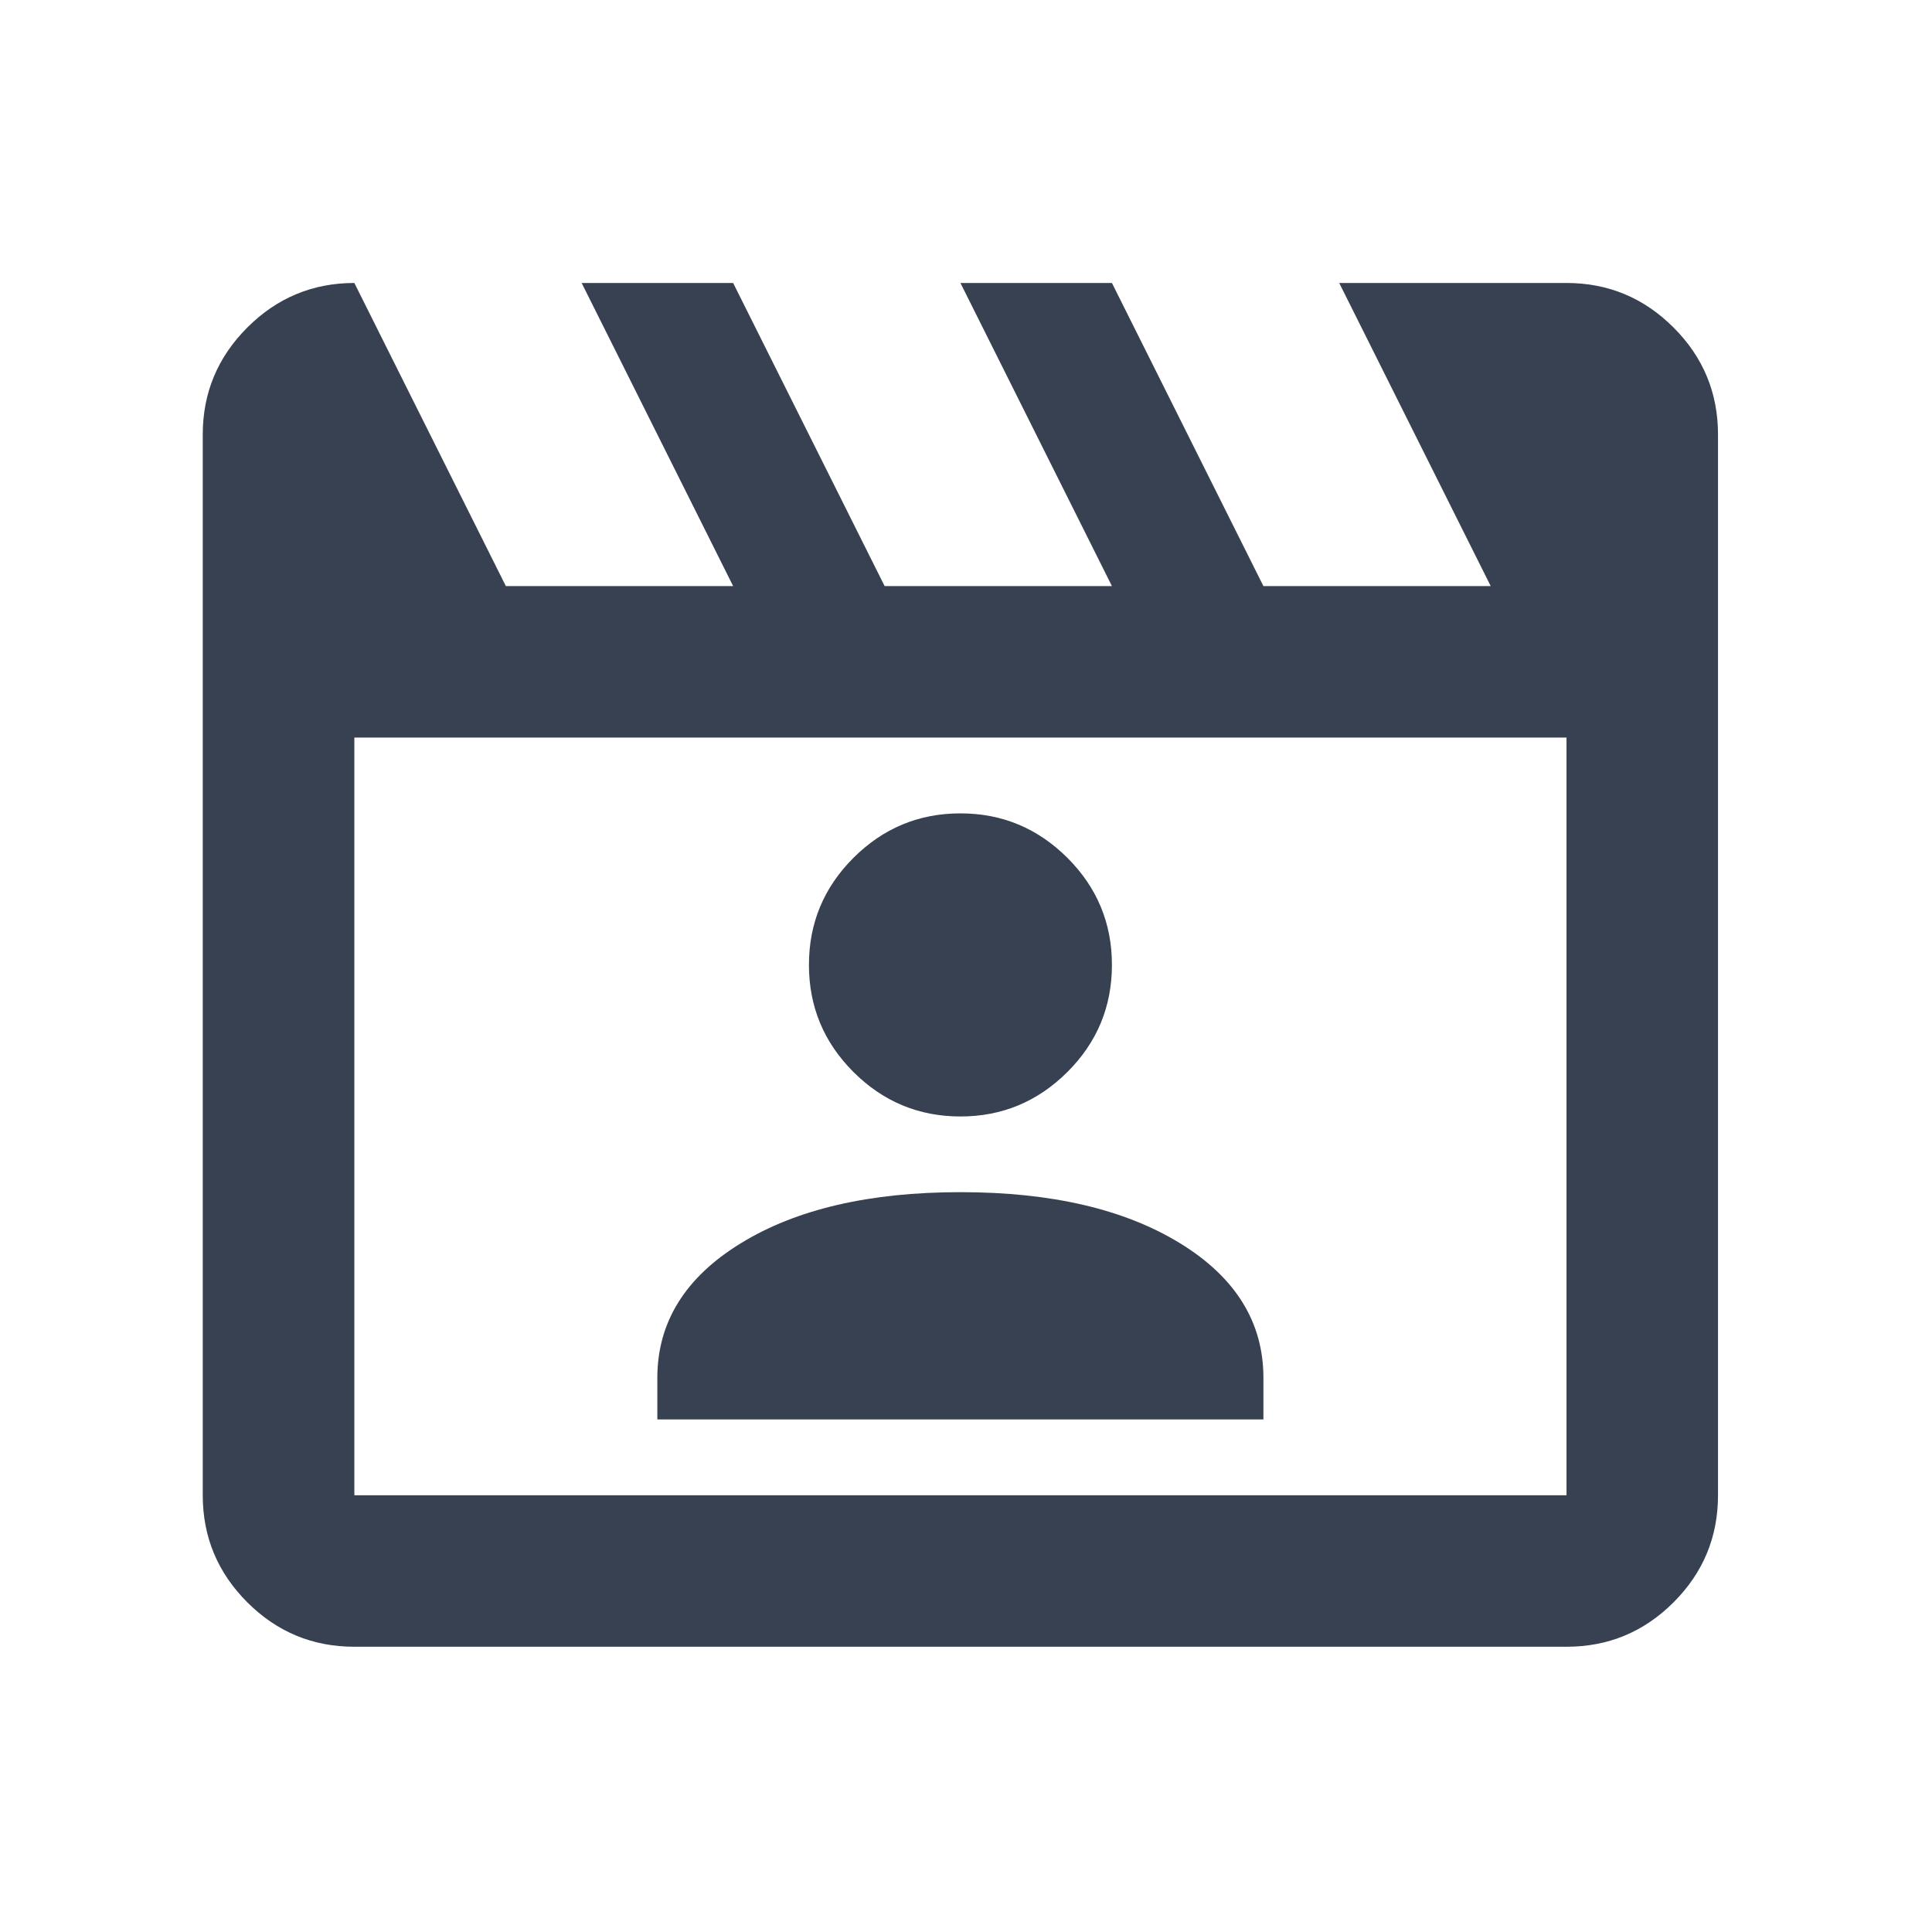
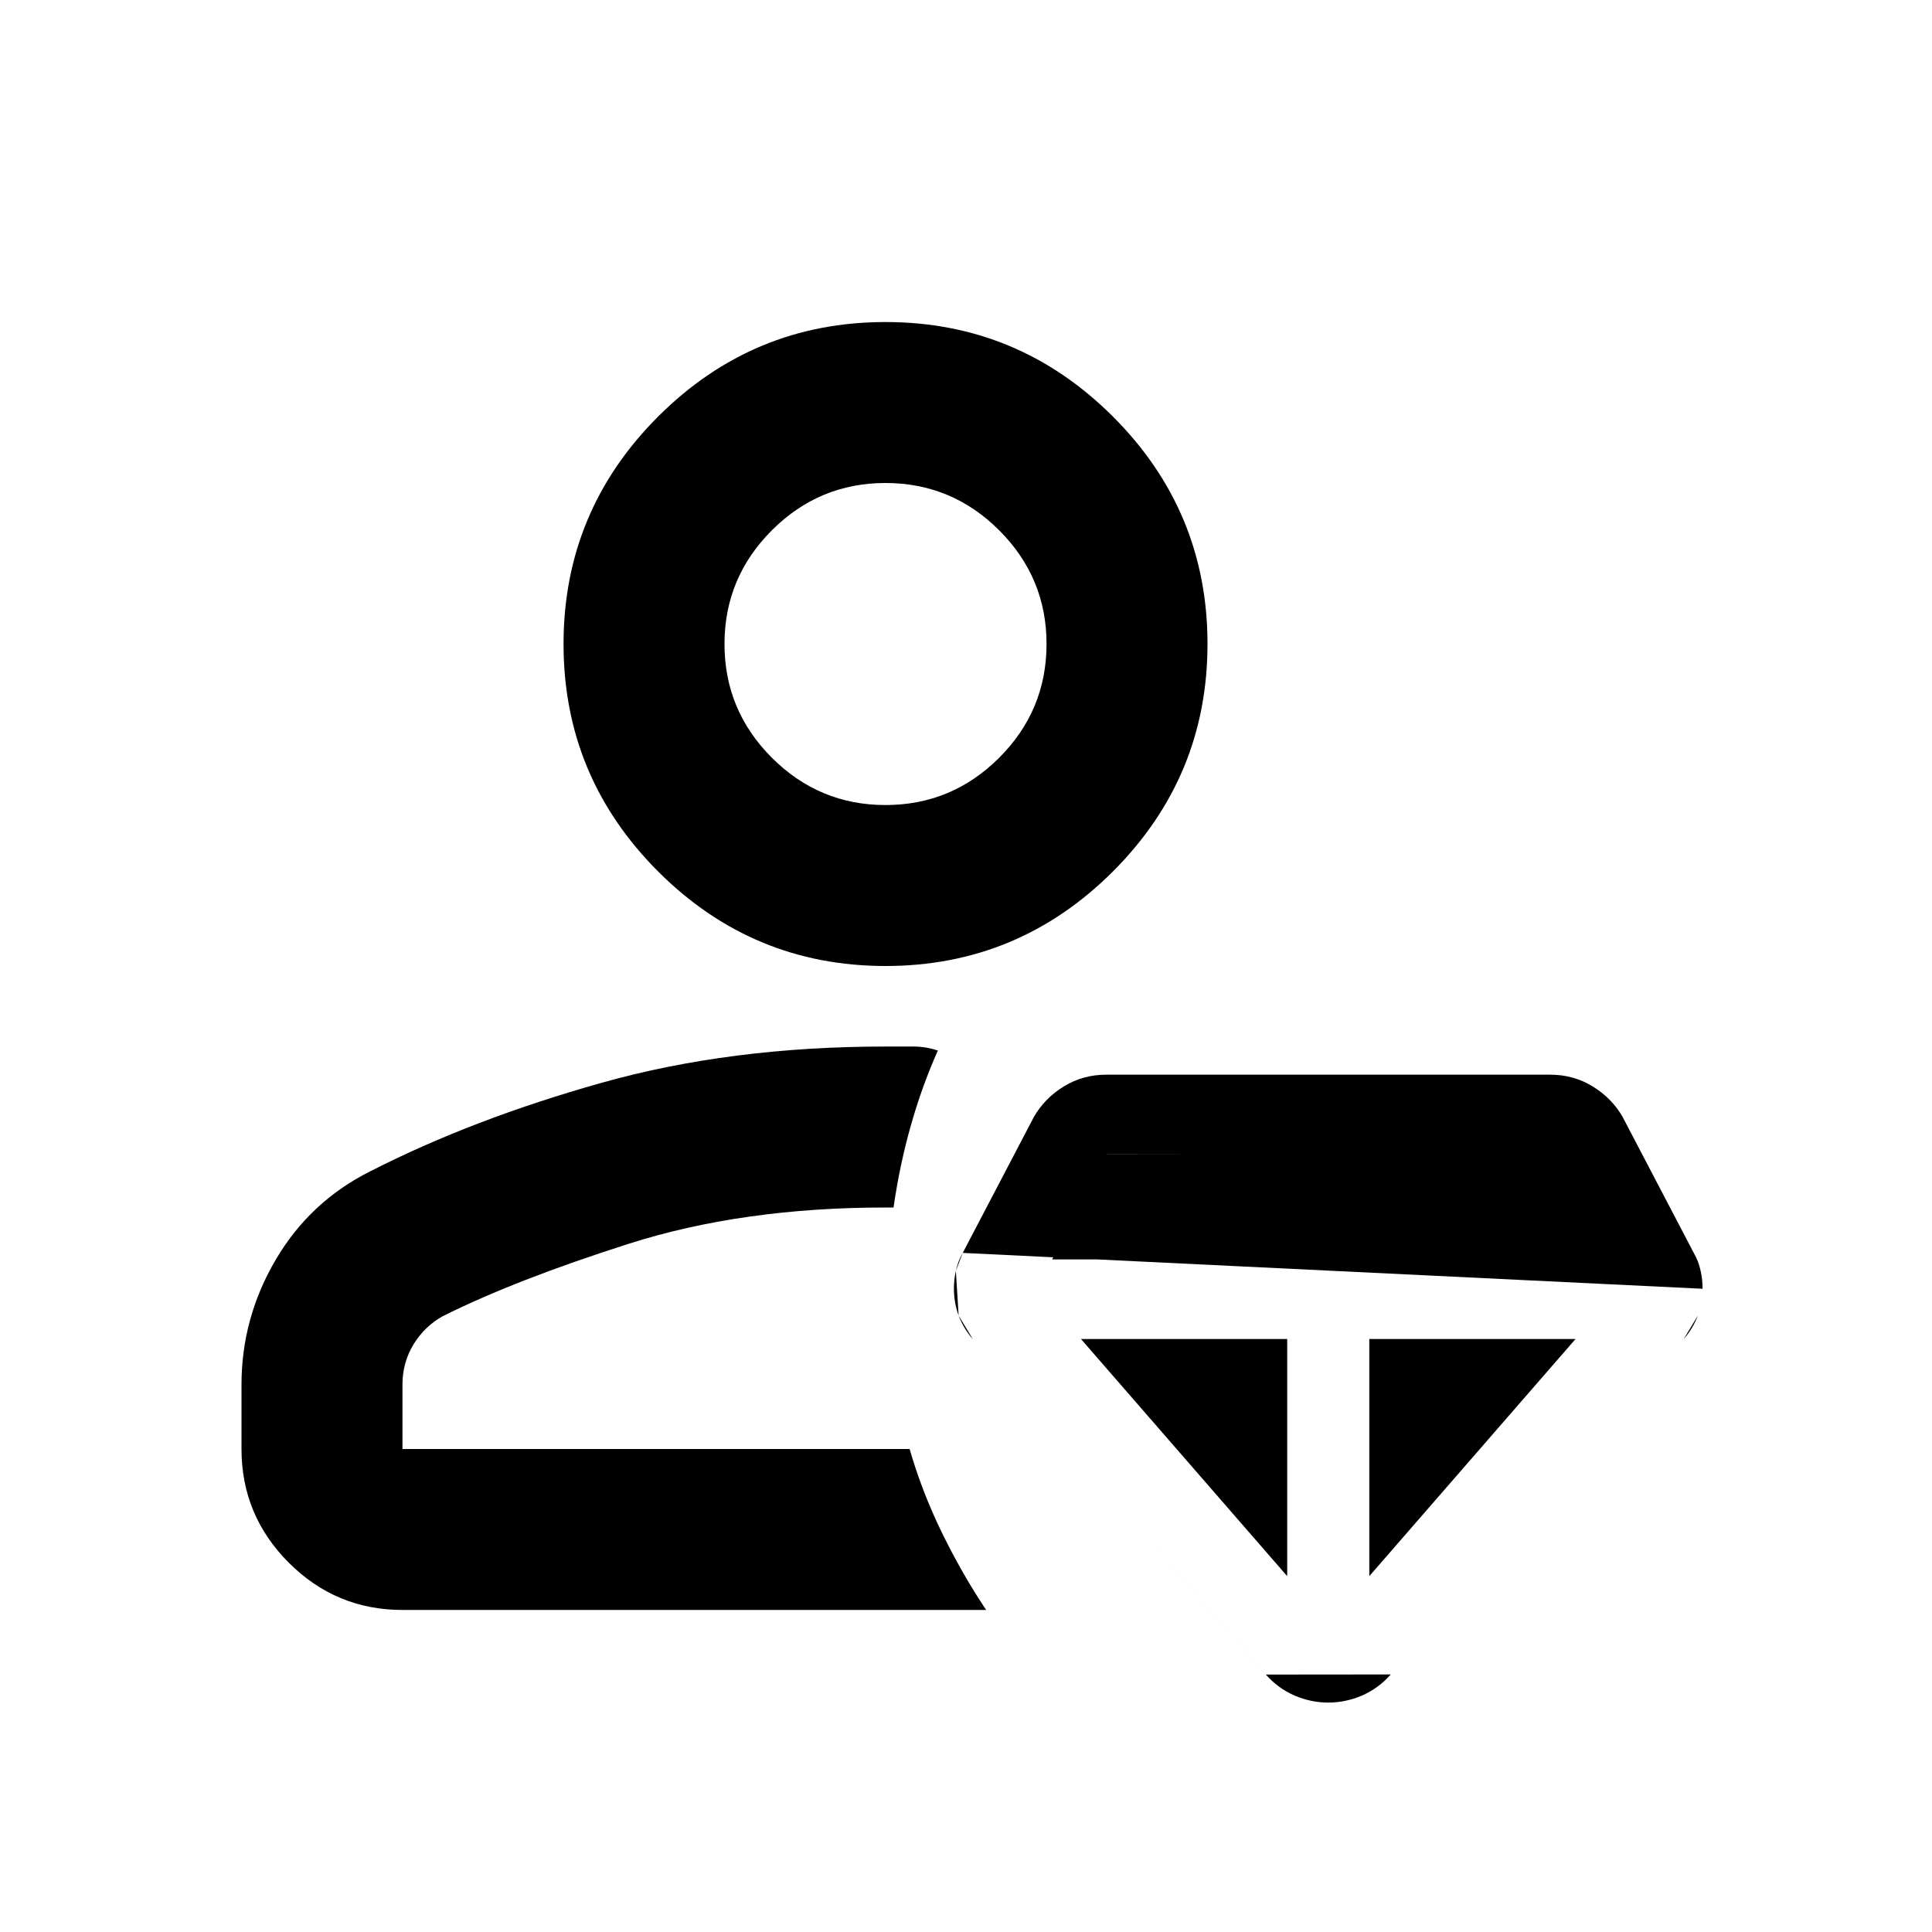
- <svg xmlns="http://www.w3.org/2000/svg" width="17" height="17" viewBox="0 0 17 17" fill="none">
-   <mask id="mask0_1880_74950" style="mask-type:alpha" maskUnits="userSpaceOnUse" x="0" y="0" width="17" height="17">
-     <rect x="0.451" y="0.49" width="16" height="16" fill="#D9D9D9" />
+ <svg xmlns="http://www.w3.org/2000/svg" width="16" height="16" viewBox="0 0 16 16" fill="none">
+   <mask id="mask0_1882_74955" style="mask-type:alpha" maskUnits="userSpaceOnUse" x="0" y="0" width="16" height="16">
+     <rect width="16" height="16" fill="#D9D9D9" />
  </mask>
-   <g mask="url(#mask0_1880_74950)">
-     <path d="M3.118 2.49L4.451 5.157H6.451L5.118 2.49H6.451L7.784 5.157H9.784L8.451 2.49H9.784L11.117 5.157H13.117L11.784 2.49H13.784C14.151 2.49 14.465 2.621 14.726 2.882C14.987 3.143 15.117 3.457 15.117 3.824V13.157C15.117 13.524 14.987 13.838 14.726 14.099C14.465 14.36 14.151 14.49 13.784 14.49H3.118C2.751 14.49 2.437 14.36 2.176 14.099C1.915 13.838 1.784 13.524 1.784 13.157V3.824C1.784 3.457 1.915 3.143 2.176 2.882C2.437 2.621 2.751 2.49 3.118 2.49ZM3.118 6.49V13.157H13.784V6.49H3.118ZM5.784 12.49H11.117V12.124C11.117 11.635 10.873 11.24 10.384 10.94C9.895 10.64 9.251 10.49 8.451 10.49C7.651 10.49 7.006 10.64 6.518 10.94C6.029 11.24 5.784 11.635 5.784 12.124V12.49ZM8.451 9.824C8.818 9.824 9.131 9.693 9.393 9.432C9.654 9.171 9.784 8.857 9.784 8.49C9.784 8.124 9.654 7.81 9.393 7.549C9.131 7.288 8.818 7.157 8.451 7.157C8.084 7.157 7.77 7.288 7.509 7.549C7.248 7.81 7.118 8.124 7.118 8.49C7.118 8.857 7.248 9.171 7.509 9.432C7.77 9.693 8.084 9.824 8.451 9.824Z" fill="#374151" />
+   <g mask="url(#mask0_1882_74955)">
+     <path d="M7.333 8C6.6 8 5.972 7.739 5.45 7.217C4.928 6.694 4.667 6.067 4.667 5.333C4.667 4.6 4.928 3.972 5.45 3.45C5.972 2.928 6.6 2.667 7.333 2.667C8.067 2.667 8.694 2.928 9.217 3.45C9.739 3.972 10 4.6 10 5.333C10 6.067 9.739 6.694 9.217 7.217C8.694 7.739 8.067 8 7.333 8ZM2 12V11.467C2 11.1 2.094 10.755 2.283 10.433C2.472 10.111 2.733 9.867 3.067 9.7C3.633 9.411 4.272 9.167 4.983 8.967C5.694 8.767 6.478 8.667 7.333 8.667H7.567C7.633 8.667 7.7 8.678 7.767 8.7C7.678 8.9 7.603 9.108 7.542 9.325C7.481 9.542 7.433 9.767 7.4 10H7.333C6.544 10 5.836 10.1 5.208 10.3C4.581 10.5 4.067 10.7 3.667 10.9C3.567 10.956 3.486 11.033 3.425 11.133C3.364 11.233 3.333 11.344 3.333 11.467V12H7.533C7.6 12.233 7.689 12.464 7.8 12.692C7.911 12.919 8.033 13.133 8.167 13.333H3.333C2.967 13.333 2.653 13.203 2.392 12.942C2.131 12.681 2 12.367 2 12ZM7.333 6.667C7.7 6.667 8.014 6.536 8.275 6.275C8.536 6.014 8.667 5.7 8.667 5.333C8.667 4.967 8.536 4.653 8.275 4.392C8.014 4.131 7.7 4 7.333 4C6.967 4 6.653 4.131 6.392 4.392C6.131 4.653 6 4.967 6 5.333C6 5.7 6.131 6.014 6.392 6.275C6.653 6.536 6.967 6.667 7.333 6.667Z" fill="currentColor" stroke="none" />
+     <path d="M10.483 13.868L10.482 13.867L8.057 11.091L10.483 13.868ZM10.483 13.868C10.55 13.944 10.63 14.002 10.721 14.042C10.81 14.08 10.904 14.1 11 14.1C11.096 14.1 11.19 14.08 11.279 14.042C11.37 14.002 11.45 13.944 11.517 13.868L11.518 13.867M10.483 13.868L11.518 13.867M7.973 10.376L8.558 9.258L8.559 9.255L8.559 9.255C8.62 9.148 8.704 9.062 8.809 8.998C8.916 8.932 9.034 8.9 9.162 8.9H12.838C12.966 8.9 13.084 8.932 13.191 8.998C13.296 9.062 13.38 9.148 13.441 9.255L13.443 9.258L13.442 9.258L14.027 10.376C14.054 10.423 14.073 10.473 14.084 10.525C14.095 10.574 14.1 10.623 14.1 10.673L7.973 10.376ZM7.973 10.376C7.946 10.423 7.927 10.473 7.916 10.525L7.973 10.376ZM11.518 13.867L13.943 11.091M11.518 13.867L13.943 11.091M9.971 9.559L9.515 10.43H8.713L9.169 9.56C9.169 9.56 9.169 9.56 9.169 9.56L9.971 9.559ZM9.971 9.559H9.17C9.17 9.559 9.17 9.559 9.17 9.559C9.17 9.559 9.171 9.559 9.171 9.559C9.171 9.559 9.171 9.559 9.17 9.559C9.17 9.559 9.17 9.559 9.169 9.56L9.971 9.559ZM13.943 11.091C13.995 11.032 14.034 10.966 14.061 10.895L13.943 11.091ZM7.9 10.673C7.9 10.75 7.913 10.824 7.939 10.895L7.916 10.525C7.905 10.574 7.9 10.623 7.9 10.673ZM7.939 10.895C7.966 10.966 8.005 11.032 8.057 11.091L7.939 10.895ZM11.725 10.43H10.275L10.731 9.559H11.269L11.725 10.43ZM8.952 11.089H10.66V13.053L8.952 11.089ZM11.34 11.089H13.048L11.34 13.053V11.089ZM12.029 9.559H12.83C12.83 9.559 12.83 9.559 12.83 9.559C12.829 9.559 12.829 9.559 12.829 9.559C12.829 9.559 12.829 9.559 12.83 9.559C12.83 9.559 12.83 9.559 12.831 9.56C12.831 9.56 12.831 9.56 12.831 9.56L13.287 10.43H12.485L12.029 9.559ZM12.83 9.558L12.83 9.558L12.83 9.558Z" fill="currentColor" stroke="none" />
  </g>
</svg>
